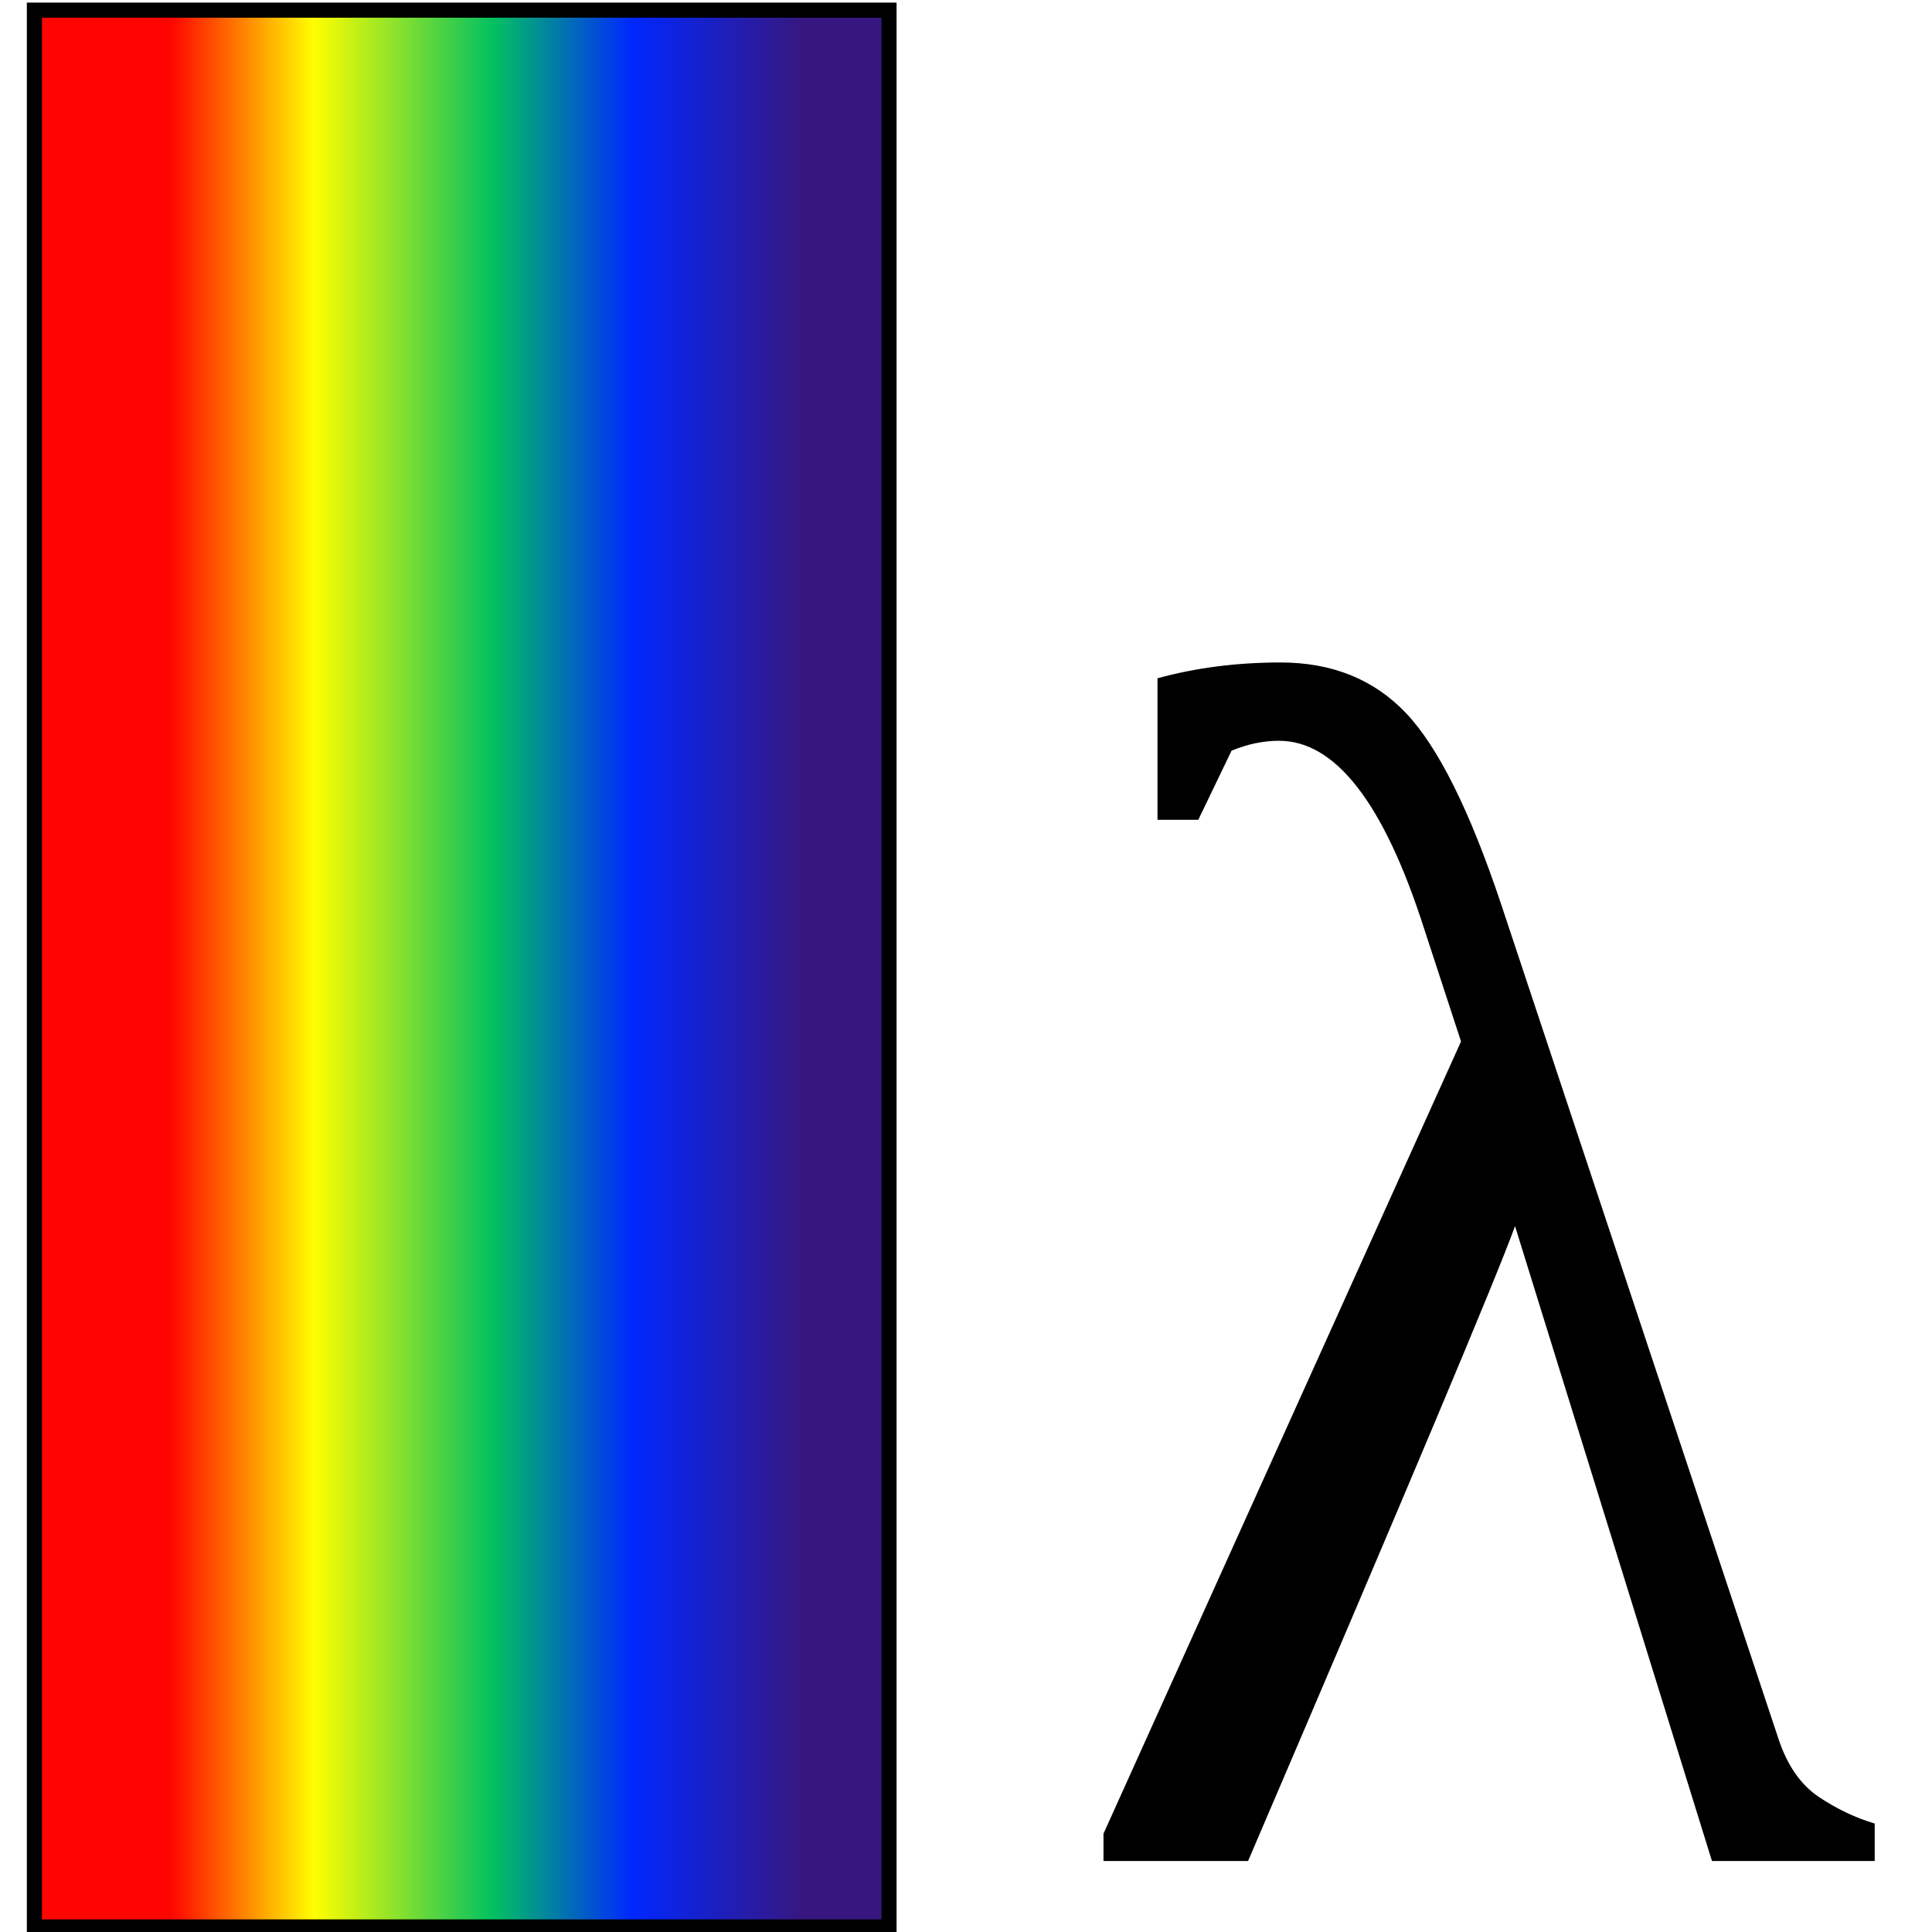
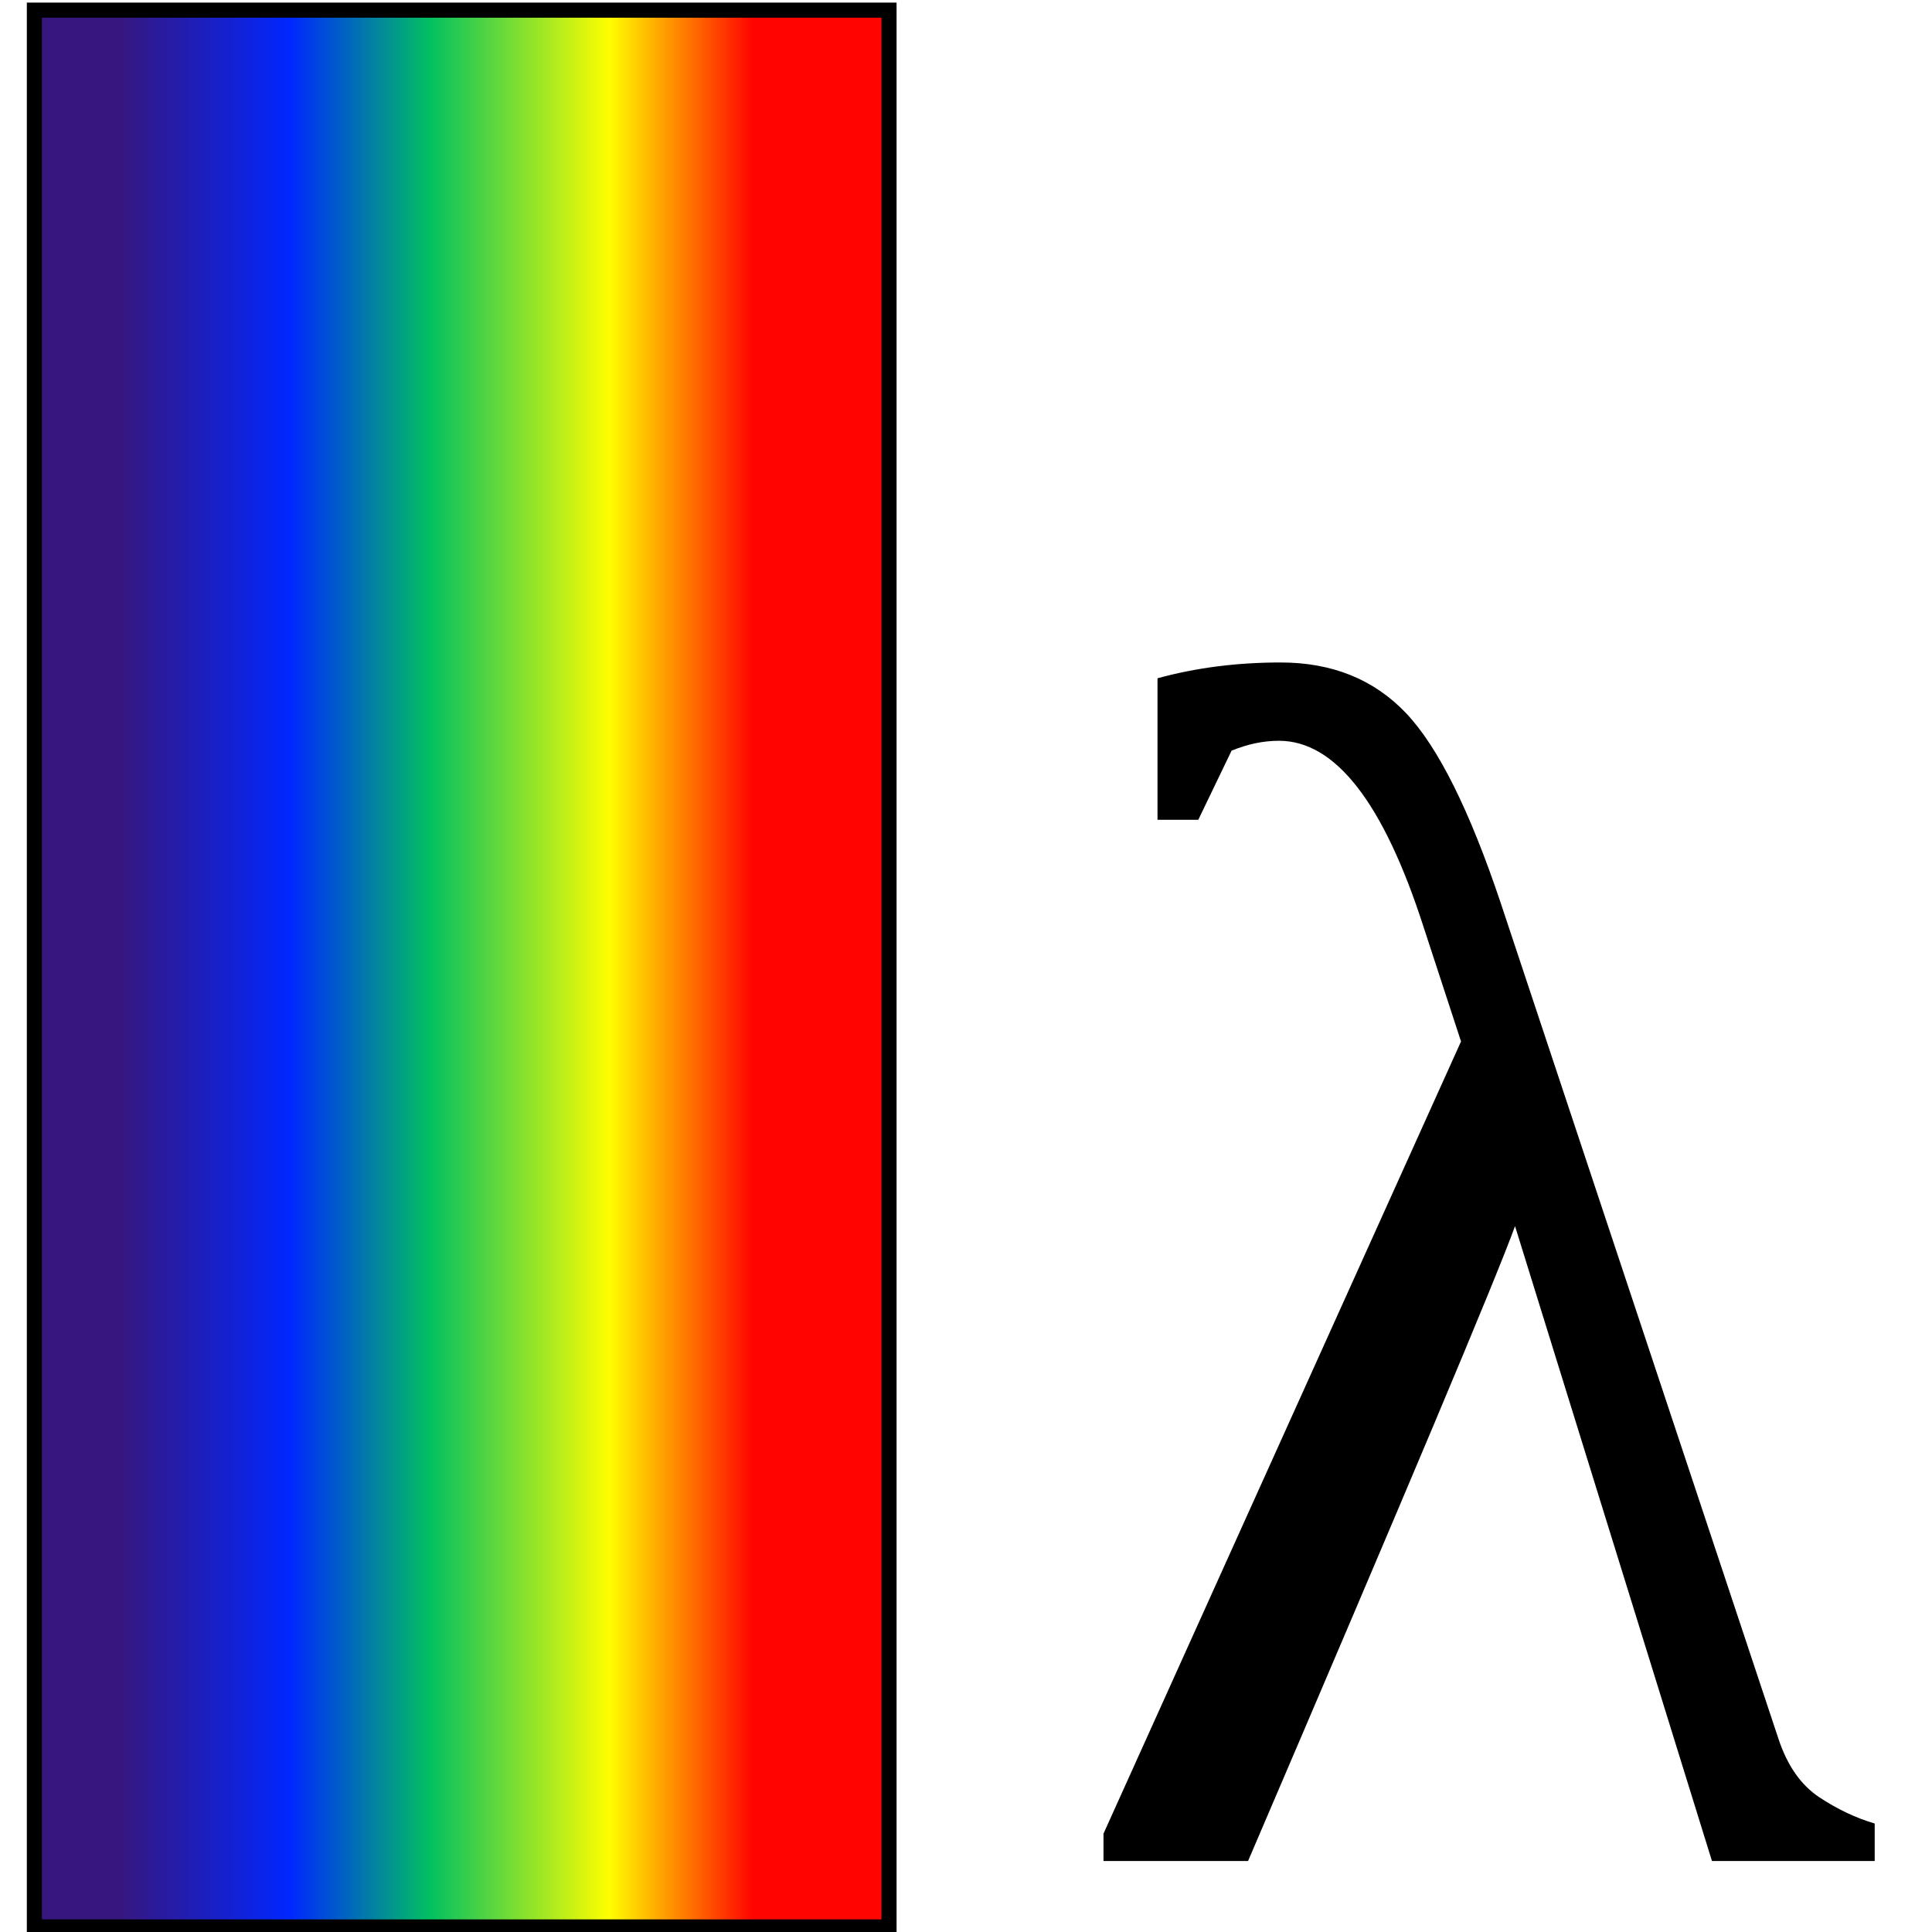
<svg xmlns="http://www.w3.org/2000/svg" xmlns:xlink="http://www.w3.org/1999/xlink" version="1.1" id="layer1" width="128" height="128" viewBox="0 0 128 128" overflow="visible" enable-background="new 0 0 128 128" xml:space="preserve">
  <defs id="defs518">
    <radialGradient gradientUnits="userSpaceOnUse" r="6.583" cy="75.584" cx="84.416" id="radialGradient4662">
      <stop id="stop4680" style="stop-color:#ff0400;stop-opacity:1;" offset="0" />
      <stop offset="0.227" style="stop-color:#fffe00;stop-opacity:1;" id="stop4696" />
      <stop offset="0.509" style="stop-color:#03c160;stop-opacity:1;" id="stop4694" />
      <stop offset="0.731" style="stop-color:#0027ff;stop-opacity:1;" id="stop4686" />
      <stop id="stop4688" style="stop-color:#37177f;stop-opacity:1;" offset="1" />
    </radialGradient>
    <linearGradient y2="63.699" x2="23.997" y1="63.699" x1="34.002" gradientTransform="matrix(1.6,0,0,1,-14.4,0)" gradientUnits="userSpaceOnUse" id="linearGradient3599" xlink:href="#linearGradient3520" />
    <radialGradient r="40" fy="35.686" fx="64" cy="35.686" cx="64" gradientTransform="matrix(2.136044,0,0,1.446027,-72.70682,-25.18422)" gradientUnits="userSpaceOnUse" id="radialGradient3417" xlink:href="#linearGradient3133" />
    <radialGradient r="40" fy="35.686" fx="64" cy="35.686" cx="64" gradientTransform="matrix(2.136044,0,0,-1.446027,-72.70682,154.1842)" gradientUnits="userSpaceOnUse" id="radialGradient3413" xlink:href="#linearGradient3133" />
    <clipPath id="clipPath3393" clipPathUnits="userSpaceOnUse">
      <path id="path3395" d="M 13.812,8 C 10.584,8 8,10.584 8,13.812 L 8,114.188 C 8,117.416 10.584,120 13.812,120 L 114.188,120 C 117.416,120 120,117.416 120,114.188 L 120,13.812 C 120,10.584 117.416,8 114.188,8 L 13.812,8 z M 21.812,16 L 106.188,16 C 109.416,16 112,18.584 112,21.812 L 112,106.188 C 112,109.416 109.416,112 106.188,112 L 21.812,112 C 18.584,112 16,109.416 16,106.188 L 16,21.812 C 16,18.584 18.584,16 21.812,16 z " style="opacity:1;fill:#dbdbdb;fill-opacity:1;stroke:none;stroke-width:0.5;stroke-linecap:round;stroke-linejoin:round;stroke-miterlimit:4;stroke-dasharray:none;stroke-opacity:1" />
    </clipPath>
    <linearGradient gradientUnits="userSpaceOnUse" y2="11.772" x2="61.979" y1="98.411" x1="112" id="linearGradient3191" xlink:href="#linearGradient3185" />
    <radialGradient gradientTransform="matrix(2.136044,0,0,1.446027,-72.70682,-26.18422)" gradientUnits="userSpaceOnUse" r="40" fy="35.686" fx="64" cy="35.686" cx="64" id="radialGradient3139" xlink:href="#linearGradient3133" />
    <linearGradient id="linearGradient3133">
      <stop id="stop3135" offset="0" style="stop-color:#646661;stop-opacity:1" />
      <stop id="stop3137" offset="1" style="stop-color:#111111;stop-opacity:1" />
    </linearGradient>
    <linearGradient id="linearGradient3185">
      <stop id="stop3187" offset="0" style="stop-color:#eeeeee;stop-opacity:1;" />
      <stop id="stop3189" offset="1" style="stop-color:#eeeeee;stop-opacity:0;" />
    </linearGradient>
    <linearGradient id="linearGradient3520">
      <stop id="stop3522" offset="0" style="stop-color:#ffffff;stop-opacity:1;" />
      <stop id="stop3524" offset="1" style="stop-color:#ffffff;stop-opacity:0;" />
    </linearGradient>
    <linearGradient id="linearGradient10207">
      <stop style="stop-color:#a2a2a2;stop-opacity:1;" offset="0" id="stop10209" />
      <stop style="stop-color:#ffffff;stop-opacity:1;" offset="1" id="stop10211" />
    </linearGradient>
    <clipPath clipPathUnits="userSpaceOnUse" id="clipPath7084">
      <path style="fill:#000000;fill-opacity:1;fill-rule:evenodd;stroke:none" d="m 72,88 -32,32 -8,0 0,-40 40,0 0,8 z" id="path7086" />
    </clipPath>
    <linearGradient id="XMLID_103_" gradientUnits="userSpaceOnUse" x1="170.978" y1="93.265" x2="170.978" y2="89.763" gradientTransform="translate(-143,-64)">
      <stop offset="0" style="stop-color:#FFFFFF" id="stop9340" />
      <stop offset="1" style="stop-color:#DDDDDD" id="stop9342" />
    </linearGradient>
    <linearGradient id="XMLID_104_" gradientUnits="userSpaceOnUse" x1="172.217" y1="92.753" x2="169.74" y2="90.277" gradientTransform="translate(-143,-64)">
      <stop offset="0" style="stop-color:#BBBBBB" id="stop9347" />
      <stop offset="1" style="stop-color:#616161" id="stop9349" />
    </linearGradient>
    <linearGradient id="XMLID_105_" gradientUnits="userSpaceOnUse" x1="170.978" y1="103.405" x2="170.978" y2="99.904" gradientTransform="translate(-143,-64)">
      <stop offset="0" style="stop-color:#FFFFFF" id="stop9354" />
      <stop offset="1" style="stop-color:#DDDDDD" id="stop9356" />
    </linearGradient>
    <linearGradient id="XMLID_106_" gradientUnits="userSpaceOnUse" x1="172.216" y1="102.89" x2="169.741" y2="100.415" gradientTransform="translate(-143,-64)">
      <stop offset="0" style="stop-color:#BBBBBB" id="stop9361" />
      <stop offset="1" style="stop-color:#616161" id="stop9363" />
    </linearGradient>
    <linearGradient id="XMLID_107_" gradientUnits="userSpaceOnUse" x1="170.978" y1="113.543" x2="170.978" y2="110.041" gradientTransform="translate(-143,-64)">
      <stop offset="0" style="stop-color:#FFFFFF" id="stop9368" />
      <stop offset="1" style="stop-color:#DDDDDD" id="stop9370" />
    </linearGradient>
    <linearGradient id="XMLID_108_" gradientUnits="userSpaceOnUse" x1="172.216" y1="113.029" x2="169.74" y2="110.554" gradientTransform="translate(-143,-64)">
      <stop offset="0" style="stop-color:#BBBBBB" id="stop9375" />
      <stop offset="1" style="stop-color:#616161" id="stop9377" />
    </linearGradient>
    <linearGradient id="XMLID_109_" gradientUnits="userSpaceOnUse" x1="170.978" y1="123.683" x2="170.978" y2="120.181" gradientTransform="translate(-143,-64)">
      <stop offset="0" style="stop-color:#FFFFFF" id="stop9382" />
      <stop offset="1" style="stop-color:#DDDDDD" id="stop9384" />
    </linearGradient>
    <linearGradient id="XMLID_110_" gradientUnits="userSpaceOnUse" x1="172.217" y1="123.17" x2="169.741" y2="120.694" gradientTransform="translate(-143,-64)">
      <stop offset="0" style="stop-color:#BBBBBB" id="stop9389" />
      <stop offset="1" style="stop-color:#616161" id="stop9391" />
    </linearGradient>
    <linearGradient id="XMLID_111_" gradientUnits="userSpaceOnUse" x1="170.978" y1="133.82" x2="170.978" y2="130.319" gradientTransform="translate(-143,-64)">
      <stop offset="0" style="stop-color:#FFFFFF" id="stop9396" />
      <stop offset="1" style="stop-color:#DDDDDD" id="stop9398" />
    </linearGradient>
    <linearGradient id="XMLID_112_" gradientUnits="userSpaceOnUse" x1="172.217" y1="133.307" x2="169.742" y2="130.832" gradientTransform="translate(-143,-64)">
      <stop offset="0" style="stop-color:#BBBBBB" id="stop9403" />
      <stop offset="1" style="stop-color:#616161" id="stop9405" />
    </linearGradient>
    <linearGradient id="XMLID_113_" gradientUnits="userSpaceOnUse" x1="170.978" y1="143.96" x2="170.978" y2="140.458" gradientTransform="translate(-143,-64)">
      <stop offset="0" style="stop-color:#FFFFFF" id="stop9410" />
      <stop offset="1" style="stop-color:#DDDDDD" id="stop9412" />
    </linearGradient>
    <linearGradient id="XMLID_114_" gradientUnits="userSpaceOnUse" x1="172.217" y1="143.447" x2="169.742" y2="140.972" gradientTransform="translate(-143,-64)">
      <stop offset="0" style="stop-color:#BBBBBB" id="stop9417" />
      <stop offset="1" style="stop-color:#616161" id="stop9419" />
    </linearGradient>
    <linearGradient id="XMLID_115_" gradientUnits="userSpaceOnUse" x1="170.978" y1="154.098" x2="170.978" y2="150.596" gradientTransform="translate(-143,-64)">
      <stop offset="0" style="stop-color:#FFFFFF" id="stop9424" />
      <stop offset="1" style="stop-color:#DDDDDD" id="stop9426" />
    </linearGradient>
    <linearGradient id="XMLID_116_" gradientUnits="userSpaceOnUse" x1="172.216" y1="153.585" x2="169.74" y2="151.109" gradientTransform="translate(-143,-64)">
      <stop offset="0" style="stop-color:#BBBBBB" id="stop9431" />
      <stop offset="1" style="stop-color:#616161" id="stop9433" />
    </linearGradient>
    <linearGradient id="XMLID_117_" gradientUnits="userSpaceOnUse" x1="170.978" y1="164.238" x2="170.978" y2="160.735" gradientTransform="translate(-143,-64)">
      <stop offset="0" style="stop-color:#FFFFFF" id="stop9438" />
      <stop offset="1" style="stop-color:#DDDDDD" id="stop9440" />
    </linearGradient>
    <linearGradient id="XMLID_118_" gradientUnits="userSpaceOnUse" x1="172.216" y1="163.724" x2="169.741" y2="161.249" gradientTransform="translate(-143,-64)">
      <stop offset="0" style="stop-color:#BBBBBB" id="stop9445" />
      <stop offset="1" style="stop-color:#616161" id="stop9447" />
    </linearGradient>
    <linearGradient id="XMLID_119_" gradientUnits="userSpaceOnUse" x1="170.978" y1="83.125" x2="170.978" y2="79.624" gradientTransform="translate(-143,-64)">
      <stop offset="0" style="stop-color:#FFFFFF" id="stop9452" />
      <stop offset="1" style="stop-color:#DDDDDD" id="stop9454" />
    </linearGradient>
    <linearGradient id="XMLID_120_" gradientUnits="userSpaceOnUse" x1="172.217" y1="82.613" x2="169.74" y2="80.137" gradientTransform="translate(-143,-64)">
      <stop offset="0" style="stop-color:#BBBBBB" id="stop9459" />
      <stop offset="1" style="stop-color:#616161" id="stop9461" />
    </linearGradient>
    <linearGradient id="XMLID_121_" gradientUnits="userSpaceOnUse" x1="170.978" y1="174.376" x2="170.978" y2="170.875" gradientTransform="translate(-143,-64)">
      <stop offset="0" style="stop-color:#FFFFFF" id="stop9466" />
      <stop offset="1" style="stop-color:#DDDDDD" id="stop9468" />
    </linearGradient>
    <linearGradient id="XMLID_122_" gradientUnits="userSpaceOnUse" x1="172.217" y1="173.863" x2="169.74" y2="171.387" gradientTransform="translate(-143,-64)">
      <stop offset="0" style="stop-color:#BBBBBB" id="stop9473" />
      <stop offset="1" style="stop-color:#616161" id="stop9475" />
    </linearGradient>
    <radialGradient id="XMLID_8_-4" cx="102" cy="112.305" r="139.559" gradientUnits="userSpaceOnUse">
      <stop offset="0" style="stop-color:#b7b8b9;stop-opacity:1;" id="stop41-8" />
      <stop offset="0.189" style="stop-color:#ECECEC" id="stop47-8" />
      <stop offset="0.257" style="stop-color:#FAFAFA" id="stop49" />
      <stop offset="0.301" style="stop-color:#FFFFFF" id="stop51-2" />
      <stop offset="0.531" style="stop-color:#FAFAFA" id="stop53-4" />
      <stop offset="0.845" style="stop-color:#EBECEC" id="stop55" />
      <stop offset="1" style="stop-color:#E1E2E3" id="stop57" />
    </radialGradient>
-     <linearGradient xlink:href="#radialGradient4662" id="linearGradient4706" x1="11.281" y1="64.168" x2="53.223" y2="64.168" gradientUnits="userSpaceOnUse" />
+     <linearGradient xlink:href="#radialGradient4662" id="linearGradient4706" x1="11.281" y1="64.168" x2="53.223" y2="64.168" gradientUnits="userSpaceOnUse" gradientTransform="translate(-61.17811,0)" />
  </defs>
  <linearGradient id="path14_1_" gradientUnits="userSpaceOnUse" x1="255.276" y1="-155.91" x2="267.622" y2="-228.083" gradientTransform="matrix(1.1643 0 0 -1.1643 -241.8622 -169.1094)">
    <stop offset="0" style="stop-color:#F2F2F2" id="stop13" />
    <stop offset="0.423" style="stop-color:#D4D4D4" id="stop15" />
    <stop offset="1" style="stop-color:#A6A6A6" id="stop17" />
  </linearGradient>
  <linearGradient id="path35_1_" gradientUnits="userSpaceOnUse" x1="211.273" y1="-203.286" x2="280.272" y2="-203.286" gradientTransform="matrix(1.1643 0 0 -1.1643 -241.8622 -169.1094)">
    <stop offset="0" style="stop-color:#DEDEDE" id="stop21" />
    <stop offset="0.086" style="stop-color:#D4D4D4" id="stop23" />
    <stop offset="0.229" style="stop-color:#BBBBBB" id="stop25" />
    <stop offset="0.411" style="stop-color:#919191" id="stop27" />
    <stop offset="0.461" style="stop-color:#858585" id="stop29" />
    <stop offset="0.594" style="stop-color:#A2A2A2" id="stop31" />
    <stop offset="0.756" style="stop-color:#BEBEBE" id="stop33" />
    <stop offset="0.897" style="stop-color:#D0D0D0" id="stop35" />
    <stop offset="1" style="stop-color:#D6D6D6" id="stop37" />
  </linearGradient>
  <radialGradient id="path46_1_" cx="309.935" cy="-230.484" r="97.675" gradientTransform="matrix(1.1643 0 0 -1.1643 -241.8622 -169.1094)" gradientUnits="userSpaceOnUse">
    <stop offset="0" style="stop-color:#E8E8E8" id="stop41" />
    <stop offset="0.214" style="stop-color:#DFDFDF" id="stop43" />
    <stop offset="0.573" style="stop-color:#C5C5C5" id="stop45" />
    <stop offset="1" style="stop-color:#9E9E9E" id="stop47" />
  </radialGradient>
  <linearGradient id="XMLID_1_" gradientUnits="userSpaceOnUse" x1="63.848" y1="50.204" x2="105.07" y2="91.426">
    <stop offset="0" style="stop-color:#888A85" id="stop51" />
    <stop offset="1" style="stop-color:#FFFFFF" id="stop53" />
  </linearGradient>
  <linearGradient id="XMLID_2_" gradientUnits="userSpaceOnUse" x1="60.576" y1="87.673" x2="108.498" y2="54.117" gradientTransform="matrix(-0.7071 0.7071 -0.7071 -0.7071 194.3632 61.1684)">
    <stop offset="0" style="stop-color:#888A85" id="stop58" />
    <stop offset="0.497" style="stop-color:#EEEEEE" id="stop60" />
    <stop offset="1" style="stop-color:#8F8F8F" id="stop62" />
  </linearGradient>
  <radialGradient id="path53_1_" cx="273.272" cy="-187.568" r="40.311" gradientTransform="matrix(1.1643 0 0 -1.1643 -241.8622 -169.1094)" gradientUnits="userSpaceOnUse">
    <stop offset="0" style="stop-color:#888A85" id="stop67" />
    <stop offset="1" style="stop-color:#8F8F8F" id="stop69" />
  </radialGradient>
  <radialGradient id="ellipse60_1_" cx="275.271" cy="-188.569" r="35.736" gradientTransform="matrix(1.1643 0 0 -1.1643 -241.8622 -169.1094)" gradientUnits="userSpaceOnUse">
    <stop offset="0" style="stop-color:#FFFFFF" id="stop73" />
    <stop offset="0.562" style="stop-color:#888888" id="stop75" />
    <stop offset="1" style="stop-color:#BBBBBB" id="stop77" />
  </radialGradient>
  <radialGradient id="ellipse67_1_" cx="262.504" cy="-180.017" r="5.498" gradientTransform="matrix(1.1643 0 0 -1.1643 -241.8622 -169.1094)" gradientUnits="userSpaceOnUse">
    <stop offset="0.248" style="stop-color:#FFFFFF" id="stop81" />
    <stop offset="1" style="stop-color:#A3A3A3" id="stop83" />
  </radialGradient>
  <radialGradient id="ellipse74_1_" cx="263.273" cy="-183.708" r="4.121" gradientTransform="matrix(1.1643 0 0 -1.1643 -241.8622 -169.1094)" gradientUnits="userSpaceOnUse">
    <stop offset="0" style="stop-color:#2E3436" id="stop87" />
    <stop offset="1" style="stop-color:#555753" id="stop89" />
  </radialGradient>
  <radialGradient id="path95_1_" cx="274.272" cy="-190.708" r="30.463" gradientTransform="matrix(1.1643 0 0 -1.1643 -241.8622 -169.1094)" gradientUnits="userSpaceOnUse">
    <stop offset="0" style="stop-color:#BBBBBB" id="stop107" />
    <stop offset="1" style="stop-color:#555555" id="stop109" />
  </radialGradient>
  <radialGradient id="path102_1_" cx="274.868" cy="-187.474" r="38.671" gradientTransform="matrix(1.1643 0 0 -1.1643 -241.8622 -169.1094)" gradientUnits="userSpaceOnUse">
    <stop offset="0" style="stop-color:#FFFFFF" id="stop113" />
    <stop offset="0.089" style="stop-color:#EBEBEB" id="stop115" />
    <stop offset="0.27" style="stop-color:#B7B7B7" id="stop117" />
    <stop offset="0.527" style="stop-color:#656565" id="stop119" />
    <stop offset="0.574" style="stop-color:#555555" id="stop121" />
    <stop offset="0.612" style="stop-color:#676767" id="stop123" />
    <stop offset="0.701" style="stop-color:#8B8B8B" id="stop125" />
    <stop offset="0.785" style="stop-color:#A6A6A6" id="stop127" />
    <stop offset="0.859" style="stop-color:#B5B5B5" id="stop129" />
    <stop offset="0.917" style="stop-color:#BBBBBB" id="stop131" />
  </radialGradient>
  <radialGradient id="path109_1_" cx="277.272" cy="-195.709" r="12.165" gradientTransform="matrix(1.1643 0 0 -1.1643 -241.8622 -169.1094)" gradientUnits="userSpaceOnUse">
    <stop offset="0" style="stop-color:#888888" id="stop135" />
    <stop offset="1" style="stop-color:#888888" id="stop137" />
  </radialGradient>
  <linearGradient id="path116_1_" gradientUnits="userSpaceOnUse" x1="265.272" y1="-210.208" x2="295.272" y2="-210.208" gradientTransform="matrix(1.1643 0 0 -1.1643 -241.8622 -169.1094)">
    <stop offset="0" style="stop-color:#FFFFFF" id="stop141" />
    <stop offset="1" style="stop-color:#EEEEEC" id="stop143" />
  </linearGradient>
  <linearGradient id="path123_1_" gradientUnits="userSpaceOnUse" x1="280.272" y1="-223.708" x2="280.272" y2="-196.708" gradientTransform="matrix(1.1643 0 0 -1.1643 -241.8622 -169.1094)">
    <stop offset="0" style="stop-color:#E8E8E8" id="stop147" />
    <stop offset="0.5" style="stop-color:#9E9E9E" id="stop149" />
    <stop offset="1" style="stop-color:#E8E8E8" id="stop151" />
  </linearGradient>
  <linearGradient id="XMLID_3_" gradientUnits="userSpaceOnUse" x1="70.517" y1="75.636" x2="97.562" y2="75.636">
    <stop offset="0" style="stop-color:#1C1C1C" id="stop155" />
    <stop offset="0.5" style="stop-color:#555753" id="stop157" />
    <stop offset="1" style="stop-color:#1C1C1C" id="stop159" />
  </linearGradient>
  <radialGradient id="path130_1_" cx="218.913" cy="-178.661" r="9.84" gradientTransform="matrix(1.1922 0 0 -1.1643 -242.2271 -169.1094)" gradientUnits="userSpaceOnUse">
    <stop offset="0" style="stop-color:#FFFFFF" id="stop164" />
    <stop offset="1" style="stop-color:#CFCFCF" id="stop166" />
  </radialGradient>
  <radialGradient id="path137_1_" cx="219.528" cy="-178.358" r="15.782" gradientTransform="matrix(1.1922 0 0 -1.1643 -242.2271 -169.1094)" gradientUnits="userSpaceOnUse">
    <stop offset="0" style="stop-color:#FFFFFF" id="stop170" />
    <stop offset="1" style="stop-color:#CFCFCF" id="stop172" />
  </radialGradient>
  <radialGradient id="ellipse144_1_" cx="262.193" cy="-170.489" r="16.744" gradientTransform="matrix(0.9703 0 0 -1.1643 -237.9304 -169.1094)" gradientUnits="userSpaceOnUse">
    <stop offset="0" style="stop-color:#555753" id="stop176" />
    <stop offset="1" style="stop-color:#BABDB6" id="stop178" />
  </radialGradient>
  <radialGradient id="path159_1_" cx="222.333" cy="-170.368" r="6.182" gradientTransform="matrix(1.1643 0 0 -1.1643 -241.8622 -169.1094)" gradientUnits="userSpaceOnUse">
    <stop offset="0" style="stop-color:#FFFFFF" id="stop182" />
    <stop offset="0.261" style="stop-color:#FCFCFC" id="stop184" />
    <stop offset="0.474" style="stop-color:#F2F2F2" id="stop186" />
    <stop offset="0.669" style="stop-color:#E1E1E1" id="stop188" />
    <stop offset="0.854" style="stop-color:#C9C9C9" id="stop190" />
    <stop offset="1" style="stop-color:#EEEEEC" id="stop192" />
  </radialGradient>
  <linearGradient id="path170_1_" gradientUnits="userSpaceOnUse" x1="262.272" y1="-166.086" x2="262.272" y2="-160.564" gradientTransform="matrix(1.1643 0 0 -1.1643 -241.8622 -169.1094)">
    <stop offset="0" style="stop-color:#FFFFFF" id="stop196" />
    <stop offset="0.491" style="stop-color:#D7D7D7" id="stop198" />
    <stop offset="0.879" style="stop-color:#E1E1E1" id="stop200" />
    <stop offset="1" style="stop-color:#E6E6E6" id="stop202" />
  </linearGradient>
  <linearGradient id="path179_1_" gradientUnits="userSpaceOnUse" x1="301.172" y1="-161.14" x2="301.172" y2="-164.876" gradientTransform="matrix(1.1643 0 0 -1.1643 -241.8622 -169.1094)">
    <stop offset="0" style="stop-color:#FFFFFF" id="stop206" />
    <stop offset="1" style="stop-color:#888A85" id="stop208" />
  </linearGradient>
  <radialGradient id="ellipse186_1_" cx="297.611" cy="-163.201" r="9.493" gradientTransform="matrix(1.1643 0 0 -1.1643 -241.8622 -169.1094)" gradientUnits="userSpaceOnUse">
    <stop offset="0" style="stop-color:#FFFFFF" id="stop212" />
    <stop offset="1" style="stop-color:#A3A3A3" id="stop214" />
  </radialGradient>
  <linearGradient id="ellipse193_1_" gradientUnits="userSpaceOnUse" x1="303.095" y1="-162.679" x2="299.445" y2="-161.636" gradientTransform="matrix(1.1643 0 0 -1.1643 -241.8622 -169.1094)">
    <stop offset="0" style="stop-color:#888A85" id="stop218" />
    <stop offset="1" style="stop-color:#F2F2F2" id="stop220" />
  </linearGradient>
  <linearGradient id="XMLID_4_" gradientUnits="userSpaceOnUse" x1="93.079" y1="17.999" x2="93.079" y2="23.229" gradientTransform="matrix(1 0 0 0.8726 0 3.3236)">
    <stop offset="0" style="stop-color:#FFFFFF" id="stop224" />
    <stop offset="1" style="stop-color:#888A85" id="stop226" />
  </linearGradient>
  <radialGradient id="path200_1_" cx="286.163" cy="-164.301" r="4.576" gradientTransform="matrix(1.1643 0 0 -1.1643 -241.8622 -169.1094)" gradientUnits="userSpaceOnUse">
    <stop offset="0" style="stop-color:#FFFFFF" id="stop231" />
    <stop offset="1" style="stop-color:#CFCFCF" id="stop233" />
  </radialGradient>
  <radialGradient id="ellipse207_1_" cx="287.054" cy="-163.066" r="2.825" gradientTransform="matrix(1.1643 0 0 -1.1643 -241.8622 -169.1094)" gradientUnits="userSpaceOnUse">
    <stop offset="0" style="stop-color:#FFFFFF" id="stop237" />
    <stop offset="1" style="stop-color:#CFCFCF" id="stop239" />
  </radialGradient>
  <linearGradient id="XMLID_5_" gradientUnits="userSpaceOnUse" x1="80.246" y1="17.999" x2="80.246" y2="23.229" gradientTransform="matrix(1 0 0 0.8726 0 3.3236)">
    <stop offset="0" style="stop-color:#FFFFFF" id="stop243" />
    <stop offset="1" style="stop-color:#888A85" id="stop245" />
  </linearGradient>
  <radialGradient id="path214_1_" cx="275.162" cy="-164.301" r="4.577" gradientTransform="matrix(1.1643 0 0 -1.1643 -241.8622 -169.1094)" gradientUnits="userSpaceOnUse">
    <stop offset="0" style="stop-color:#FFFFFF" id="stop250" />
    <stop offset="1" style="stop-color:#CFCFCF" id="stop252" />
  </radialGradient>
  <radialGradient id="ellipse221_1_" cx="276.053" cy="-163.066" r="2.826" gradientTransform="matrix(1.1643 0 0 -1.1643 -241.8622 -169.1094)" gradientUnits="userSpaceOnUse">
    <stop offset="0" style="stop-color:#FFFFFF" id="stop256" />
    <stop offset="1" style="stop-color:#CFCFCF" id="stop258" />
  </radialGradient>
  <linearGradient id="XMLID_6_" gradientUnits="userSpaceOnUse" x1="67.413" y1="17.999" x2="67.413" y2="23.229" gradientTransform="matrix(1 0 0 0.8726 0 3.3236)">
    <stop offset="0" style="stop-color:#FFFFFF" id="stop262" />
    <stop offset="1" style="stop-color:#888A85" id="stop264" />
  </linearGradient>
  <radialGradient id="path228_1_" cx="264.163" cy="-164.301" r="4.576" gradientTransform="matrix(1.1643 0 0 -1.1643 -241.8622 -169.1094)" gradientUnits="userSpaceOnUse">
    <stop offset="0" style="stop-color:#FFFFFF" id="stop269" />
    <stop offset="1" style="stop-color:#CFCFCF" id="stop271" />
  </radialGradient>
  <radialGradient id="ellipse235_1_" cx="265.054" cy="-163.066" r="2.825" gradientTransform="matrix(1.1643 0 0 -1.1643 -241.8622 -169.1094)" gradientUnits="userSpaceOnUse">
    <stop offset="0" style="stop-color:#FFFFFF" id="stop276" />
    <stop offset="1" style="stop-color:#CFCFCF" id="stop278" />
  </radialGradient>
  <linearGradient id="path242_1_" gradientUnits="userSpaceOnUse" x1="301.582" y1="-179.783" x2="301.582" y2="-173.396" gradientTransform="matrix(1.1643 0 0 -1.1643 -241.8622 -169.1094)">
    <stop offset="0" style="stop-color:#FFFFFF" id="stop282" />
    <stop offset="1" style="stop-color:#A3A3A3" id="stop284" />
  </linearGradient>
  <linearGradient id="path242_3_" gradientUnits="userSpaceOnUse" x1="299.581" y1="-170.378" x2="302.581" y2="-179.378" gradientTransform="matrix(1.1643 0 0 -1.1643 -241.8622 -169.1094)">
    <stop offset="0" style="stop-color:#FFFFFF" id="stop288" />
    <stop offset="1" style="stop-color:#BBBBBB" id="stop290" />
  </linearGradient>
  <radialGradient id="path249_1_" cx="301.522" cy="-176.285" r="16.18" gradientTransform="matrix(1.1643 0 0 -1.1643 -241.8622 -169.1094)" gradientUnits="userSpaceOnUse">
    <stop offset="0" style="stop-color:#FFFFFF" id="stop294" />
    <stop offset="0.669" style="stop-color:#80B3FF" id="stop296" />
  </radialGradient>
  <radialGradient id="XMLID_7_" cx="84.416" cy="75.584" r="6.583" gradientUnits="userSpaceOnUse">
    <stop offset="0" style="stop-color:#00316E" id="stop315" />
    <stop offset="0.017" style="stop-color:#002D79" id="stop317" />
    <stop offset="0.108" style="stop-color:#001AB2" id="stop319" />
    <stop offset="0.186" style="stop-color:#000CDC" id="stop321" />
    <stop offset="0.247" style="stop-color:#0003F6" id="stop323" />
    <stop offset="0.284" style="stop-color:#0000FF" id="stop325" />
    <stop offset="0.378" style="stop-color:#0003F5" id="stop327" />
    <stop offset="0.539" style="stop-color:#000DD9" id="stop329" />
    <stop offset="0.749" style="stop-color:#001CAD" id="stop331" />
    <stop offset="0.995" style="stop-color:#00316F" id="stop333" />
    <stop offset="1" style="stop-color:#00316E" id="stop335" />
  </radialGradient>
  <linearGradient id="path274_1_" gradientUnits="userSpaceOnUse" x1="-114.514" y1="396.414" x2="-114.514" y2="397.276" gradientTransform="matrix(-1.1643 0 0 1.1643 -24.129 -426.2148)">
    <stop offset="0" style="stop-color:#FFFFFF" id="stop340" />
    <stop offset="0.523" style="stop-color:#F9F9F9" id="stop342" />
    <stop offset="1" style="stop-color:#EEEEEE" id="stop344" />
  </linearGradient>
  <linearGradient id="path324_1_" gradientUnits="userSpaceOnUse" x1="245.607" y1="-201.125" x2="236.665" y2="-201.125" gradientTransform="matrix(1.1643 0 0 -1.1643 -241.8622 -169.1094)">
    <stop offset="0" style="stop-color:#696969" id="stop352" />
    <stop offset="0.054" style="stop-color:#626262" id="stop354" />
    <stop offset="0.477" style="stop-color:#373737" id="stop356" />
    <stop offset="0.807" style="stop-color:#1C1C1C" id="stop358" />
    <stop offset="1" style="stop-color:#121212" id="stop360" />
  </linearGradient>
  <linearGradient id="path331_1_" gradientUnits="userSpaceOnUse" x1="208.376" y1="-204.899" x2="238.991" y2="-204.899" gradientTransform="matrix(1.1643 0 0 -1.1643 -241.8622 -169.1094)">
    <stop offset="0" style="stop-color:#787878" id="stop364" />
    <stop offset="1" style="stop-color:#000000" id="stop366" />
  </linearGradient>
  <linearGradient id="path360_1_" gradientUnits="userSpaceOnUse" x1="208.375" y1="-206.697" x2="238.991" y2="-206.697" gradientTransform="matrix(1.1643 0 0 -1.1643 -241.8622 -169.1094)">
    <stop offset="0" style="stop-color:#000000" id="stop370" />
    <stop offset="0.236" style="stop-color:#4D4D4D" id="stop372" />
    <stop offset="0.427" style="stop-color:#969696" id="stop374" />
    <stop offset="0.517" style="stop-color:#D3D7CF" id="stop376" />
    <stop offset="0.618" style="stop-color:#BBBBBB" id="stop378" />
    <stop offset="0.736" style="stop-color:#575757" id="stop380" />
    <stop offset="1" style="stop-color:#000000" id="stop382" />
  </linearGradient>
  <linearGradient id="XMLID_8_" gradientUnits="userSpaceOnUse" x1="73.417" y1="75.5" x2="95.583" y2="75.5">
    <stop offset="0" style="stop-color:#1C1C1C" id="stop497" />
    <stop offset="0.12" style="stop-color:#3D3E3C" id="stop499" />
    <stop offset="0.288" style="stop-color:#666764" id="stop501" />
    <stop offset="0.42" style="stop-color:#7F817C" id="stop503" />
    <stop offset="0.5" style="stop-color:#888A85" id="stop505" />
    <stop offset="0.581" style="stop-color:#7E807B" id="stop507" />
    <stop offset="0.72" style="stop-color:#636461" id="stop509" />
    <stop offset="0.899" style="stop-color:#373837" id="stop511" />
    <stop offset="1" style="stop-color:#1C1C1C" id="stop513" />
  </linearGradient>
  <g id="g5701" style="opacity:0.6;fill:#ff80df" transform="matrix(0,1.587932,-1.879699,0,75.95928,-43.48973)">
    <linearGradient id="linearGradient5703" gradientUnits="userSpaceOnUse" x1="-78.872" y1="27.125" x2="75.753" y2="27.125">
      <stop offset="0.101" style="stop-color:#2C72C7" id="stop5705" />
      <stop offset="0.347" style="stop-color:#417FCA" id="stop5707" />
      <stop offset="0.679" style="stop-color:#598ECE" id="stop5709" />
      <stop offset="0.888" style="stop-color:#6193CF" id="stop5711" />
    </linearGradient>
  </g>
-   <rect style="fill:url(#linearGradient4706);fill-opacity:1;stroke:#000000;stroke-width:1" id="rect3791" width="56.622" height="126.992" x="2.278" y="0.672" />
+   <rect style="fill:url(#linearGradient4706);fill-opacity:1;stroke:#000000;stroke-width:1" id="rect3791" width="56.622" height="126.992" x="-58.9" y="0.672" transform="scale(-1,1)" />
  <text xml:space="preserve" style="font-size:112.76px;font-style:normal;font-weight:normal;line-height:125%;letter-spacing:0px;word-spacing:0px;fill:#000000;fill-opacity:1;stroke:none;font-family:Sans" x="70.14" y="123.297" id="text3793">
-     <tspan id="tspan3797" x="70.14" y="123.297" style="font-family:times new roman;-inkscape-font-specification:times new roman">λ</tspan>
+     <tspan id="tspan3797" x="70.14" y="123.297" style="font-family:times new roman;-inkscape-font-specification:times new roman;fill:#000000">λ</tspan>
  </text>
</svg>
